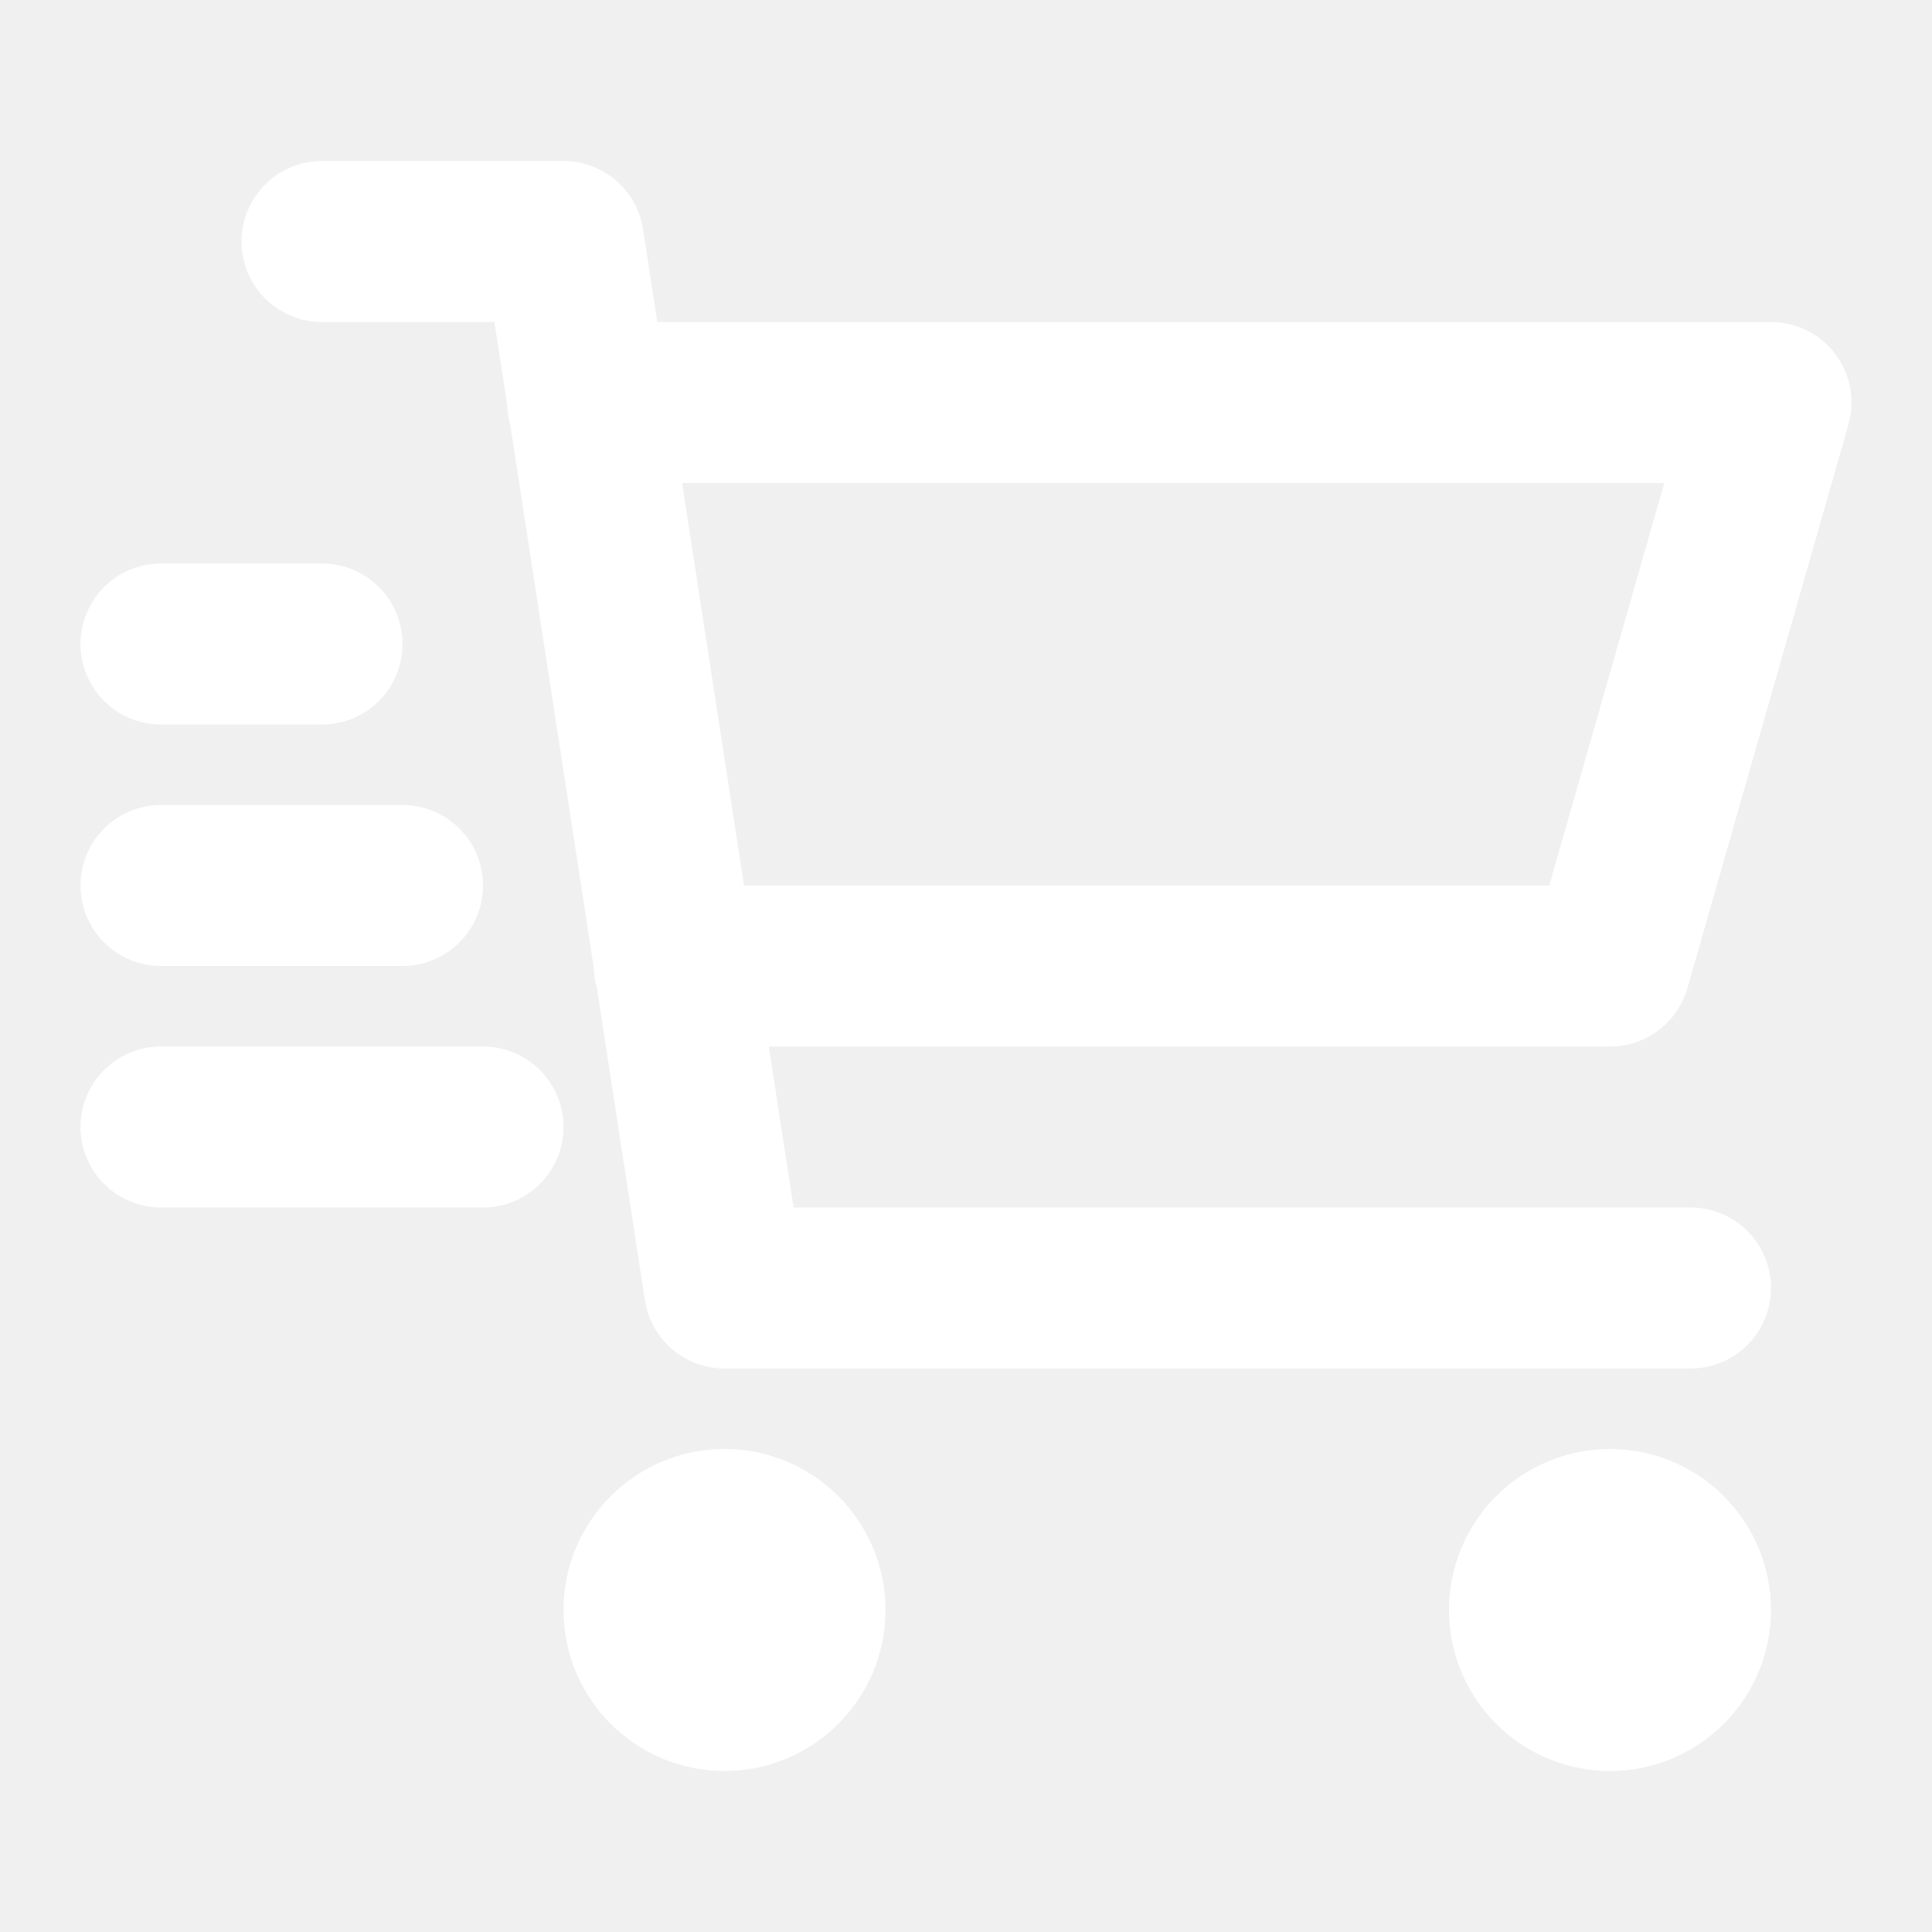
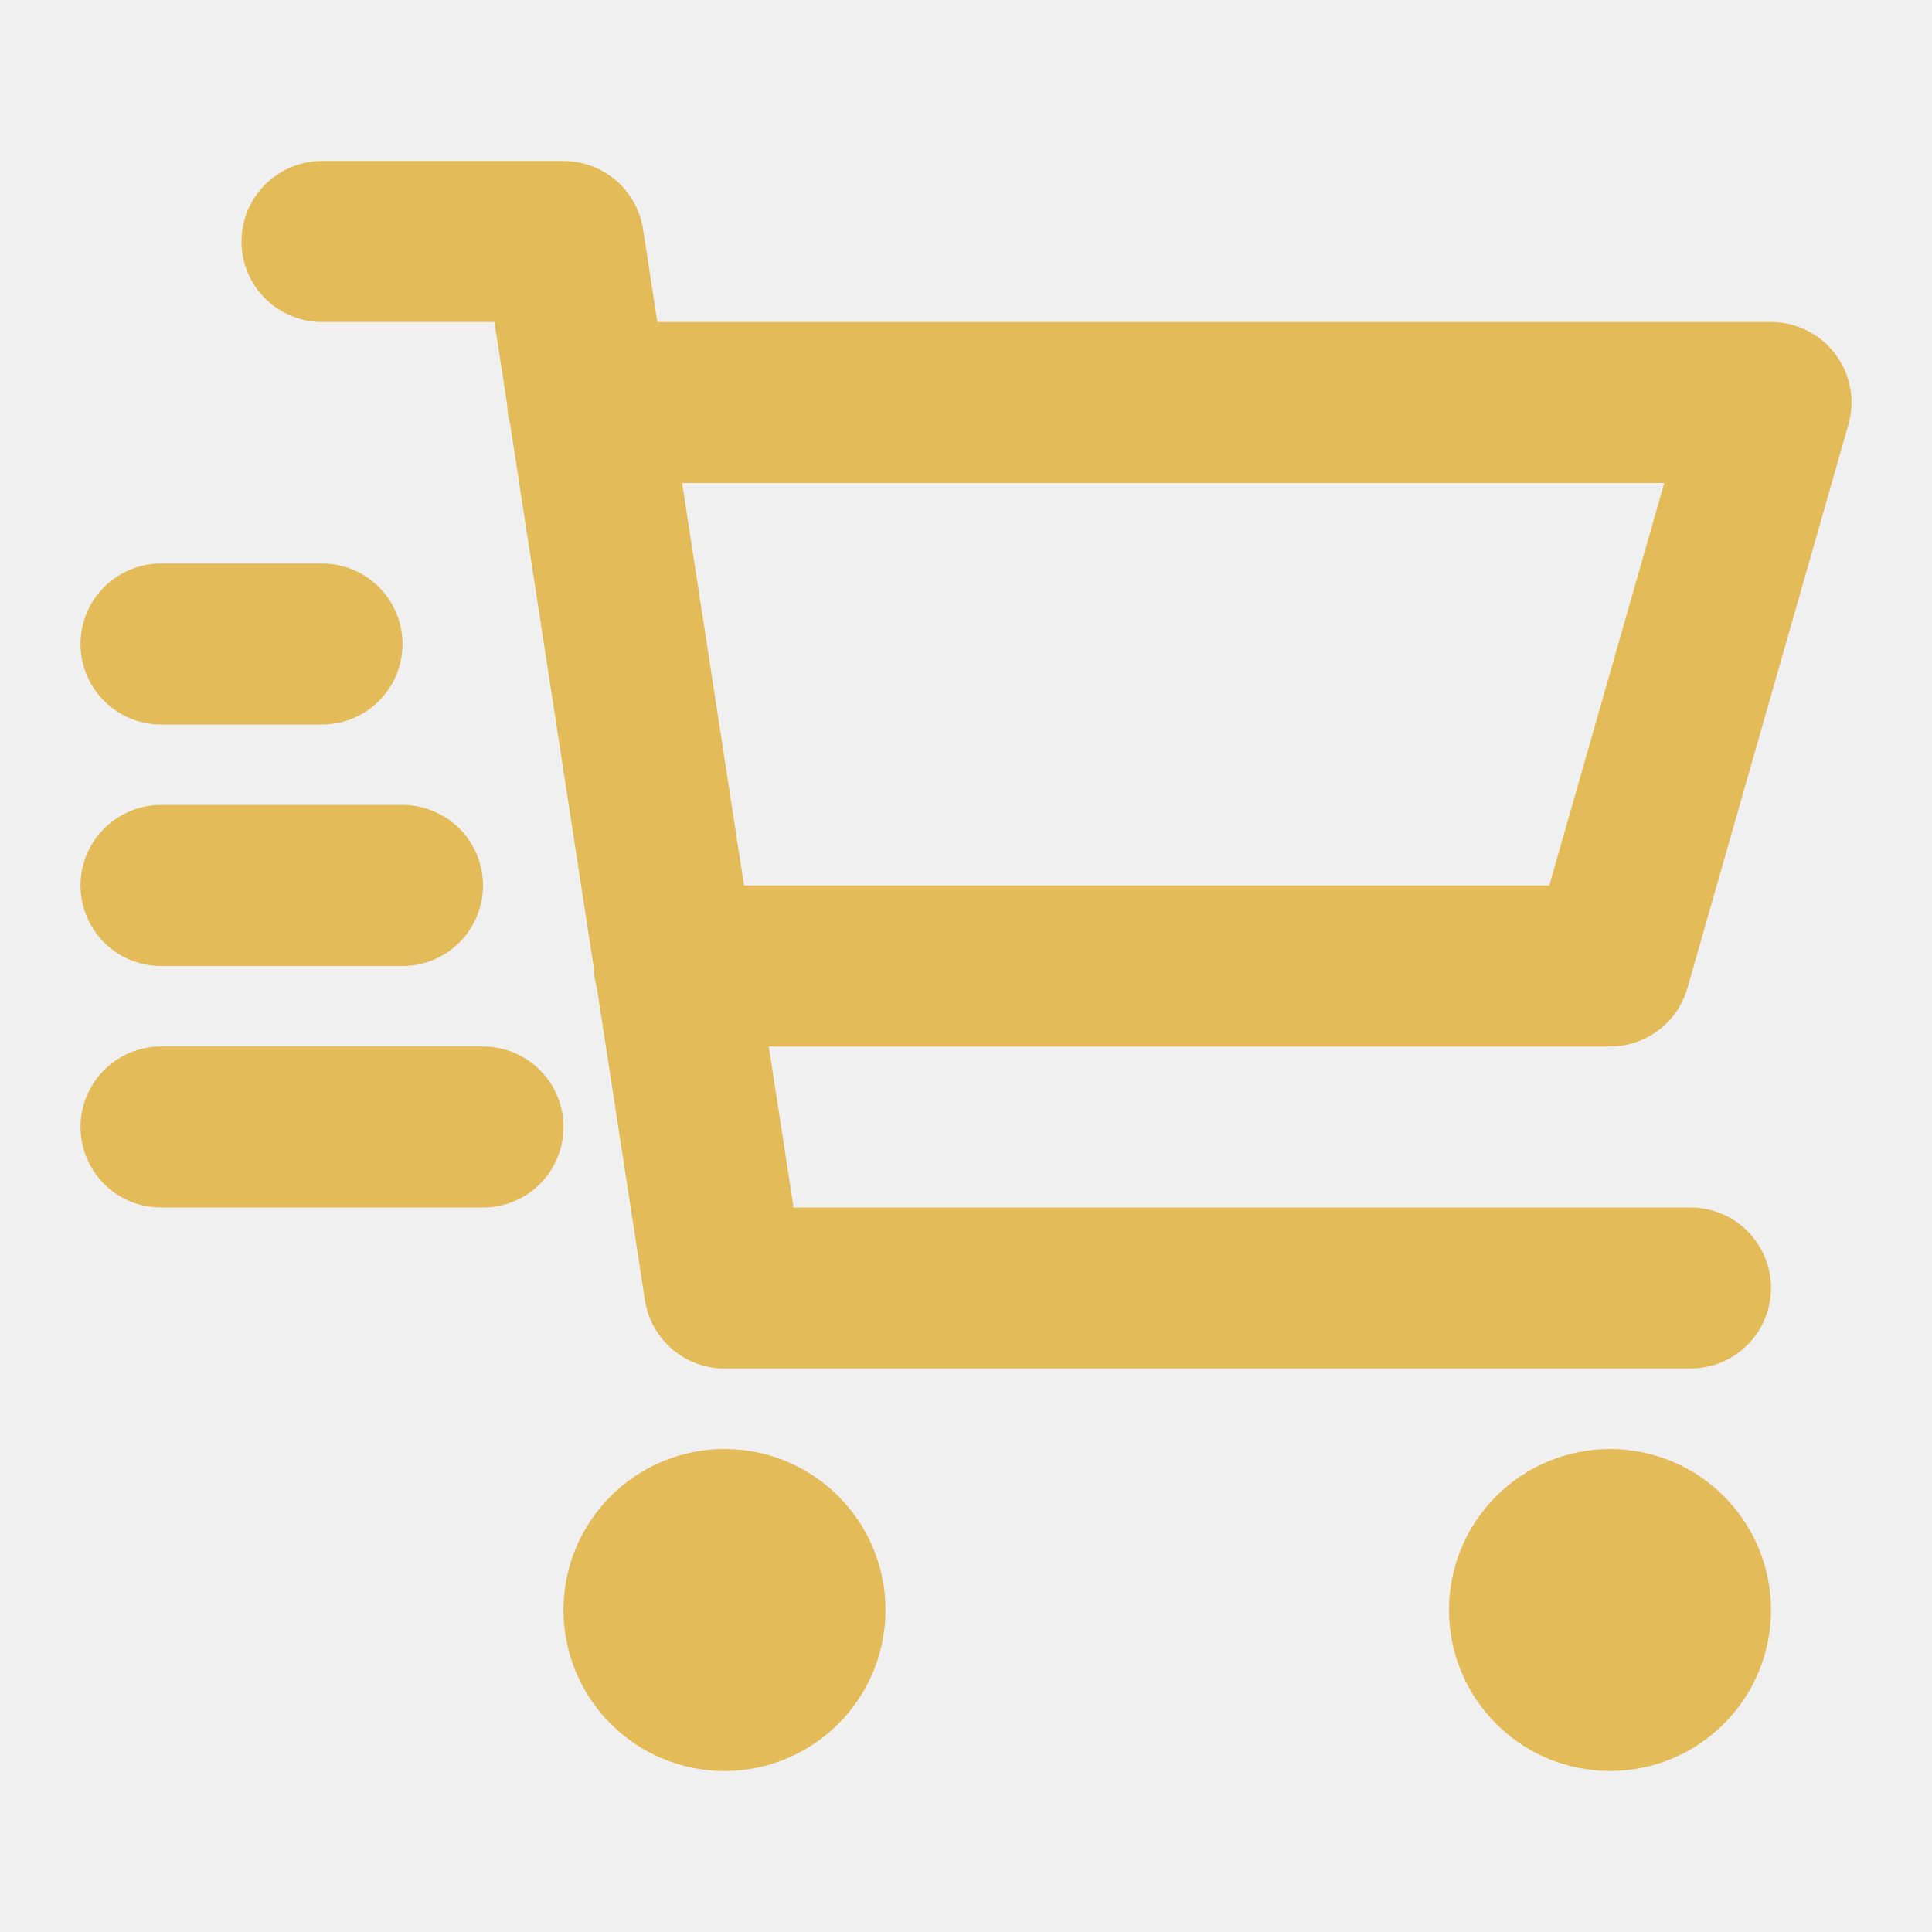
<svg xmlns="http://www.w3.org/2000/svg" width="800px" height="800px" viewBox="0 0 24 24" fill="none">
-   <path d="M7.3 5H22L20 12H8.377M21 16H9L7 3H4M4 8H2M5 11H2M6 14H2M10 20C10 20.552 9.552 21 9 21C8.448 21 8 20.552 8 20C8 19.448 8.448 19 9 19C9.552 19 10 19.448 10 20ZM21 20C21 20.552 20.552 21 20 21C19.448 21 19 20.552 19 20C19 19.448 19.448 19 20 19C20.552 19 21 19.448 21 20Z" stroke="white" stroke-width="2" stroke-linecap="round" stroke-linejoin="round" />
+   <path d="M7.3 5H22L20 12H8.377M21 16H9L7 3H4M4 8H2M5 11H2M6 14H2M10 20C10 20.552 9.552 21 9 21C8.448 21 8 20.552 8 20C8 19.448 8.448 19 9 19C9.552 19 10 19.448 10 20ZM21 20C21 20.552 20.552 21 20 21C19.448 21 19 20.552 19 20C19 19.448 19.448 19 20 19C20.552 19 21 19.448 21 20Z" stroke="#E3BB59" stroke-width="2" stroke-linecap="round" stroke-linejoin="round" />
</svg>
